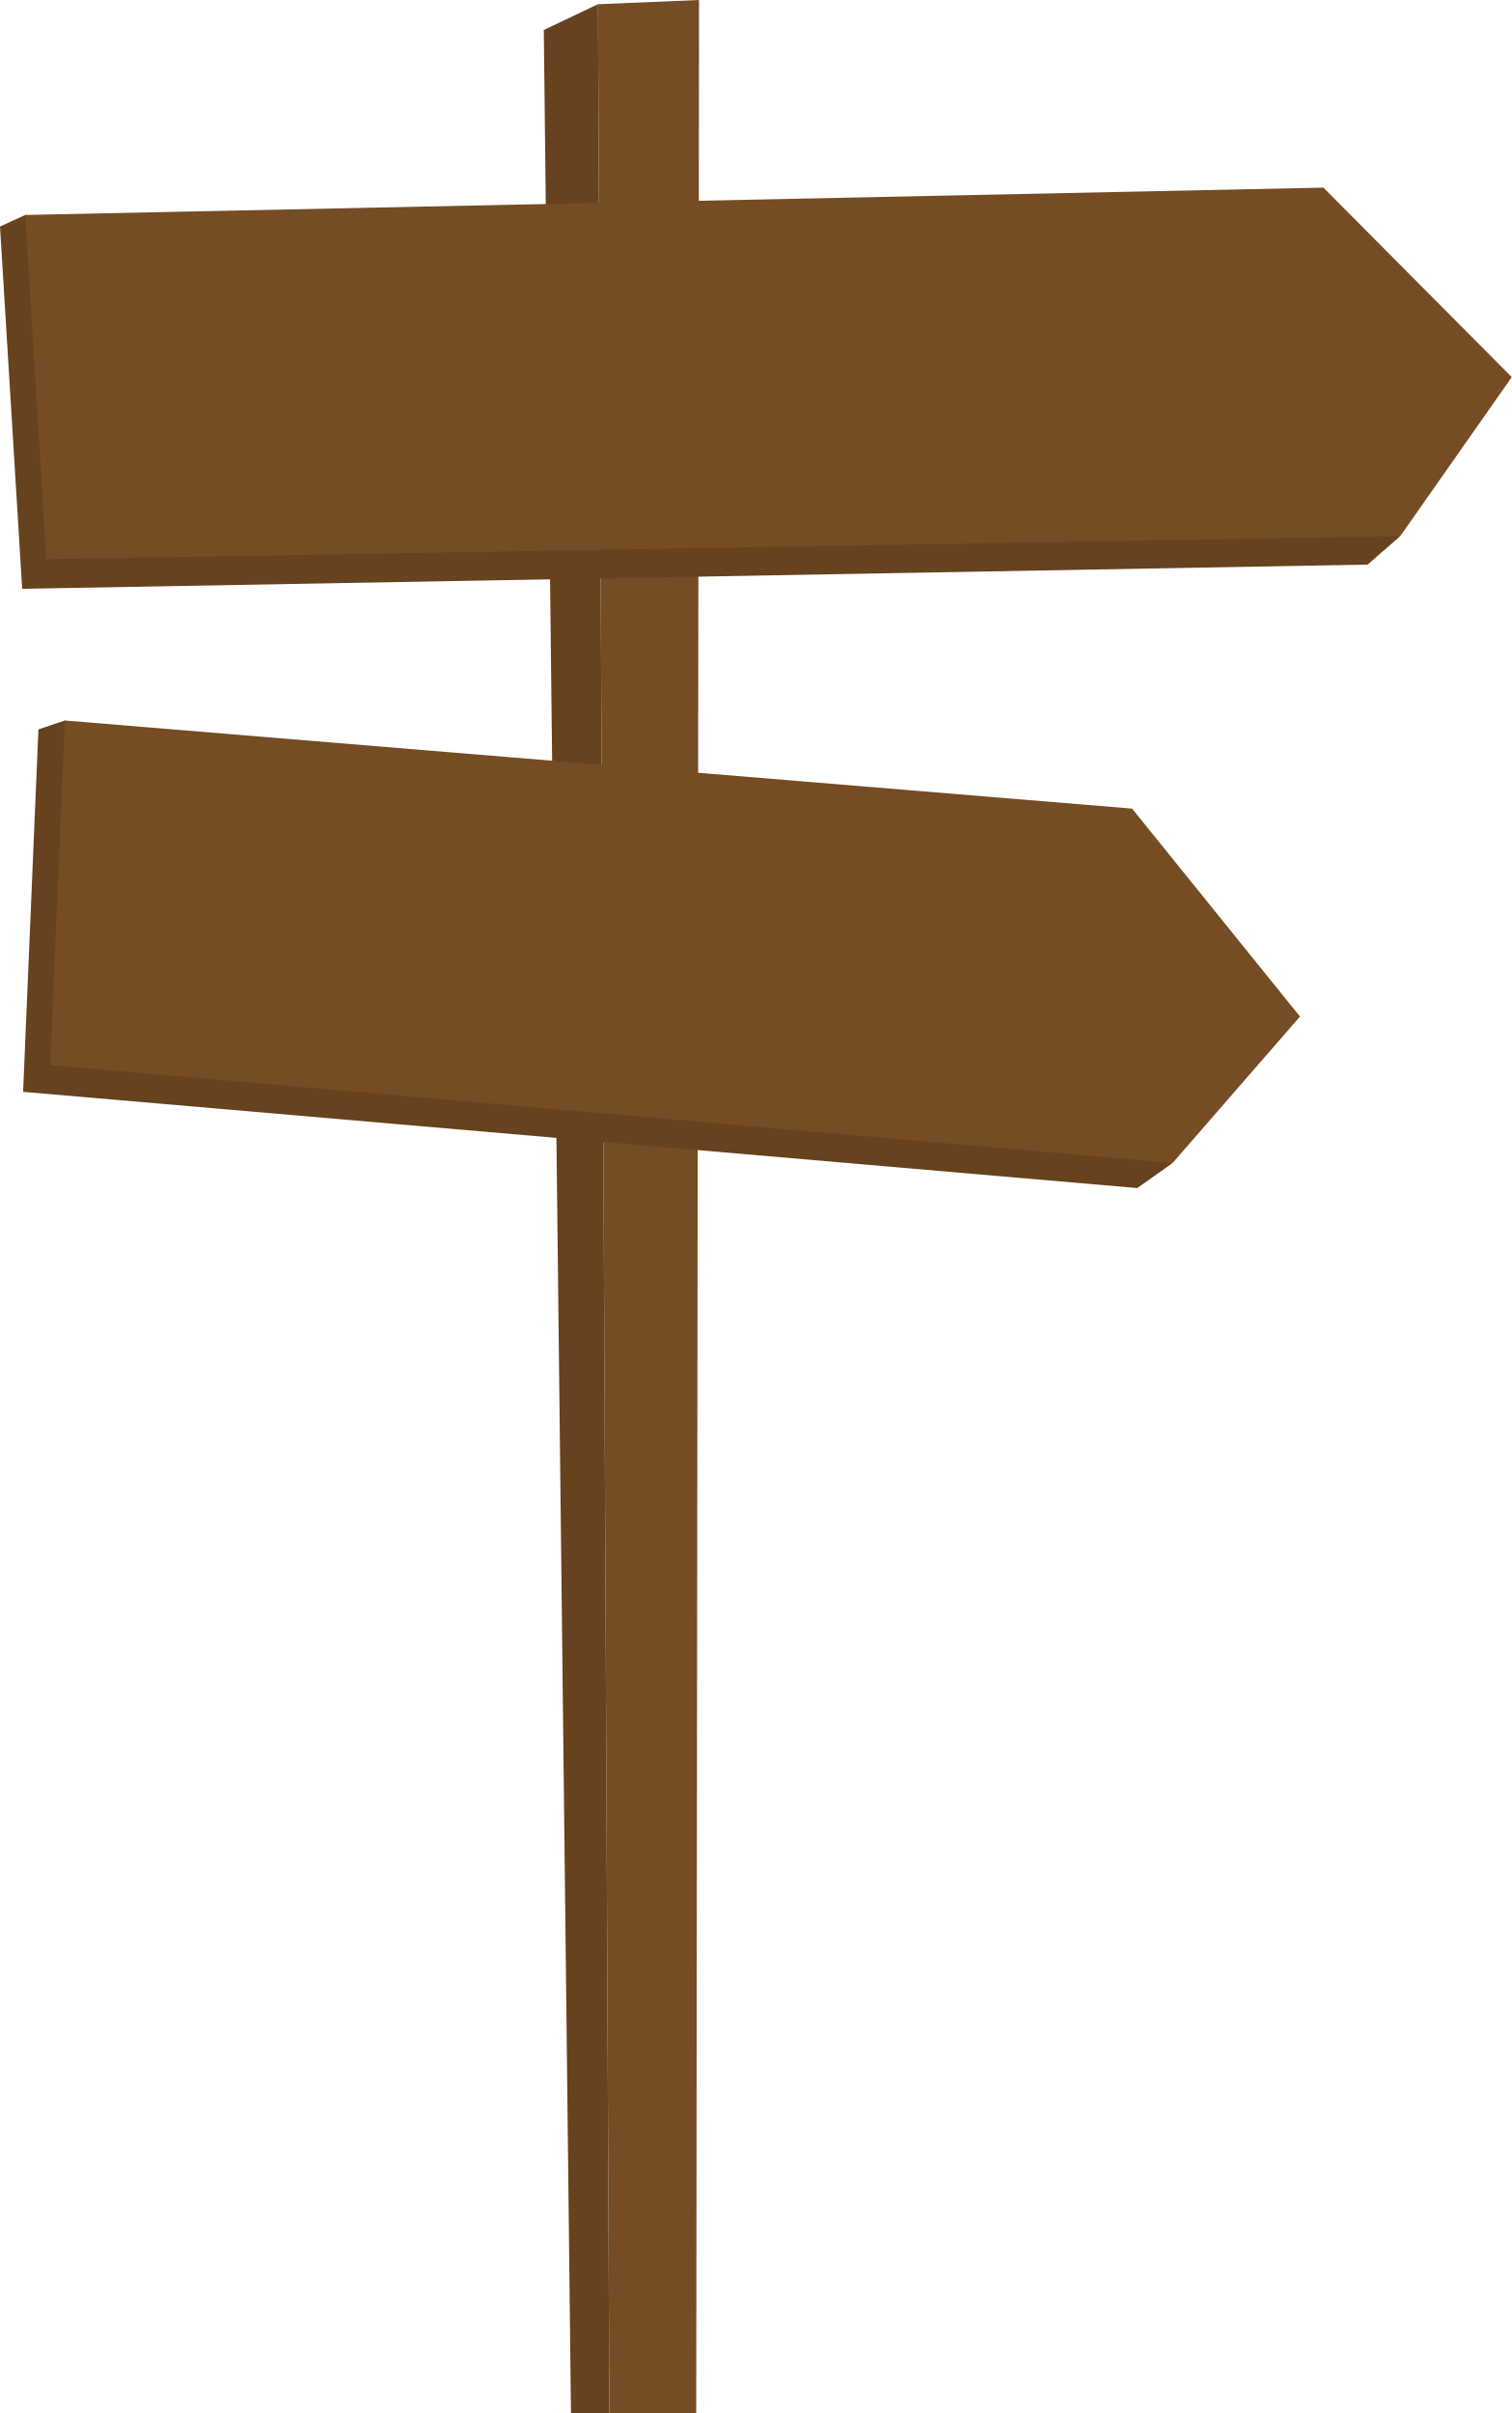
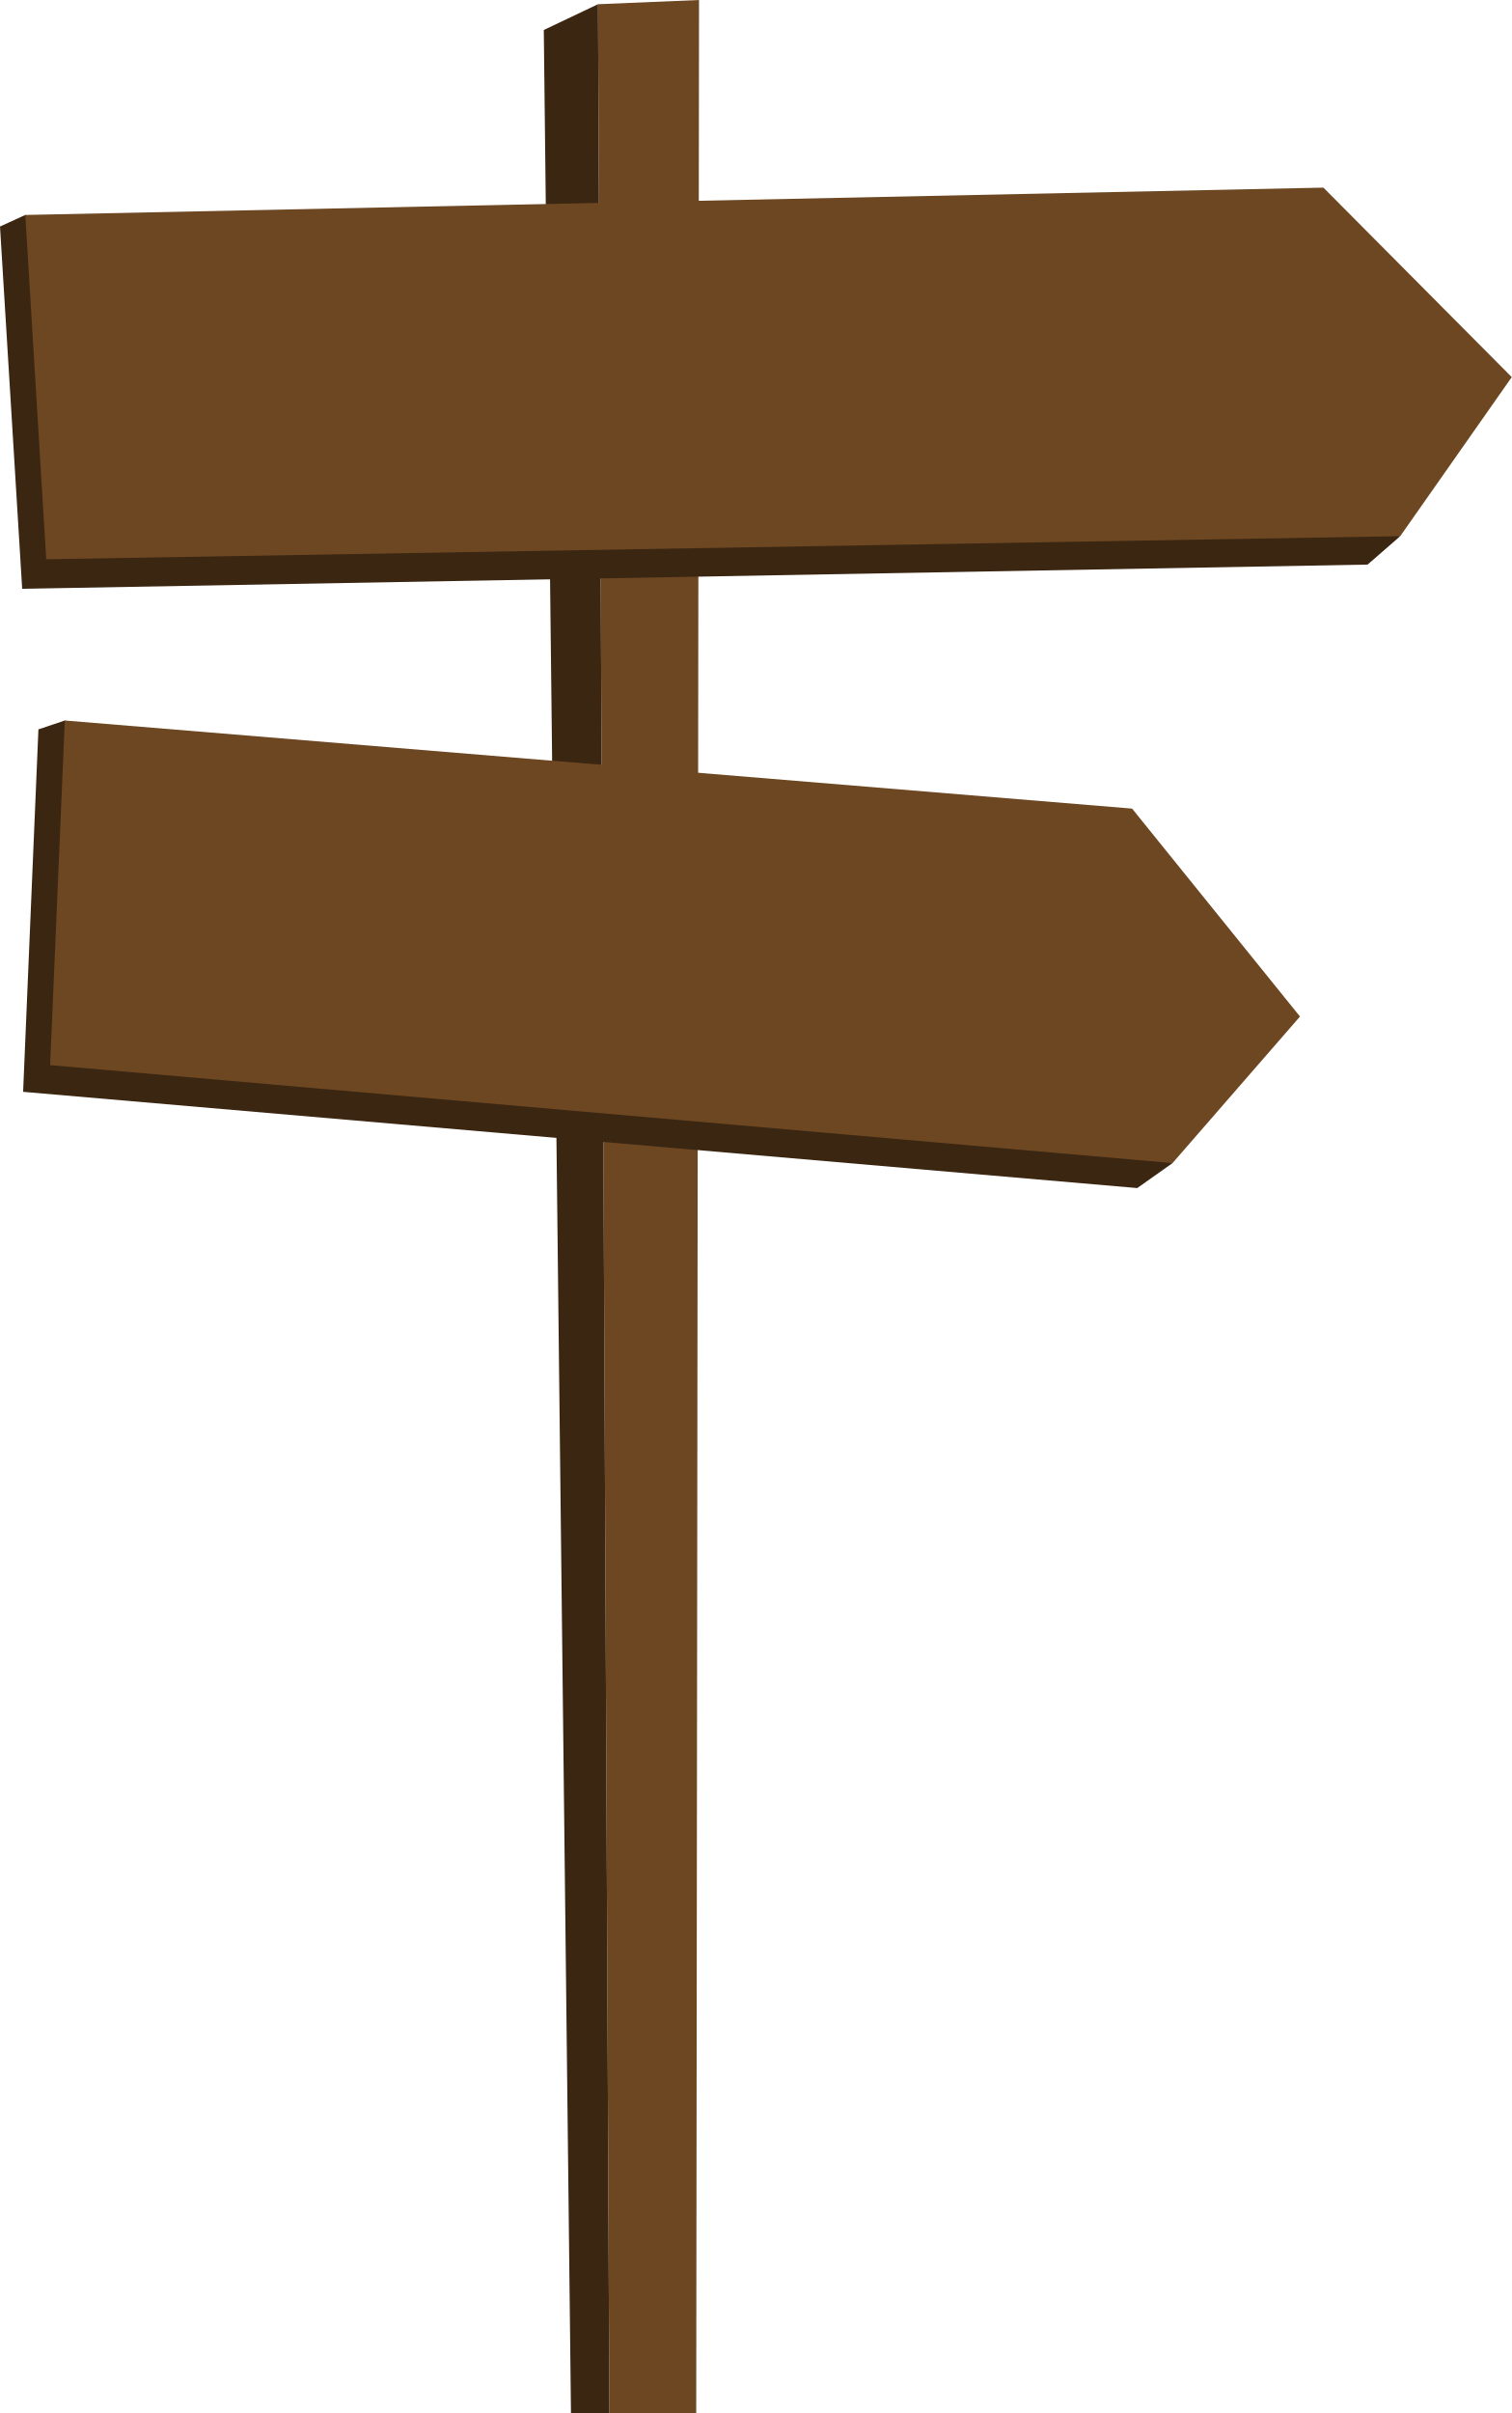
<svg xmlns="http://www.w3.org/2000/svg" width="96.8" height="154.46" viewBox="0 0 96.8 154.46">
  <defs>
    <style>
      .cls-1 {
-         fill: #754c24;
+         fill: #6d4722;
      }

      .cls-2 {
-         fill: #66421f;
+         fill: #3b2612;
      }
    </style>
  </defs>
  <g id="Layer_2" data-name="Layer 2">
    <g id="_0" data-name="0">
      <g>
        <g>
          <polygon class="cls-1" points="38.29 0.27 44.76 0 44.58 154.46 39.02 154.46 38.29 0.27" />
          <polygon class="cls-2" points="38.29 0.27 34.82 1.92 36.56 154.46 39.02 154.46 38.29 0.27" />
        </g>
        <g>
          <polygon class="cls-2" points="1.62 13.76 0 14.5 1.42 37.69 87.57 36.14 89.66 34.32 1.62 13.76" />
          <polygon class="cls-1" points="1.62 13.76 84.74 12.01 96.8 24.14 89.66 34.32 2.96 35.8 1.62 13.76" />
        </g>
        <g>
          <polygon class="cls-2" points="4.15 46.12 2.46 46.69 1.48 69.89 72.82 76.05 75.08 74.45 4.15 46.12" />
          <polygon class="cls-1" points="4.15 46.12 72.49 51.76 83.24 65.07 75.08 74.45 3.21 68.18 4.15 46.12" />
        </g>
      </g>
    </g>
  </g>
</svg>
